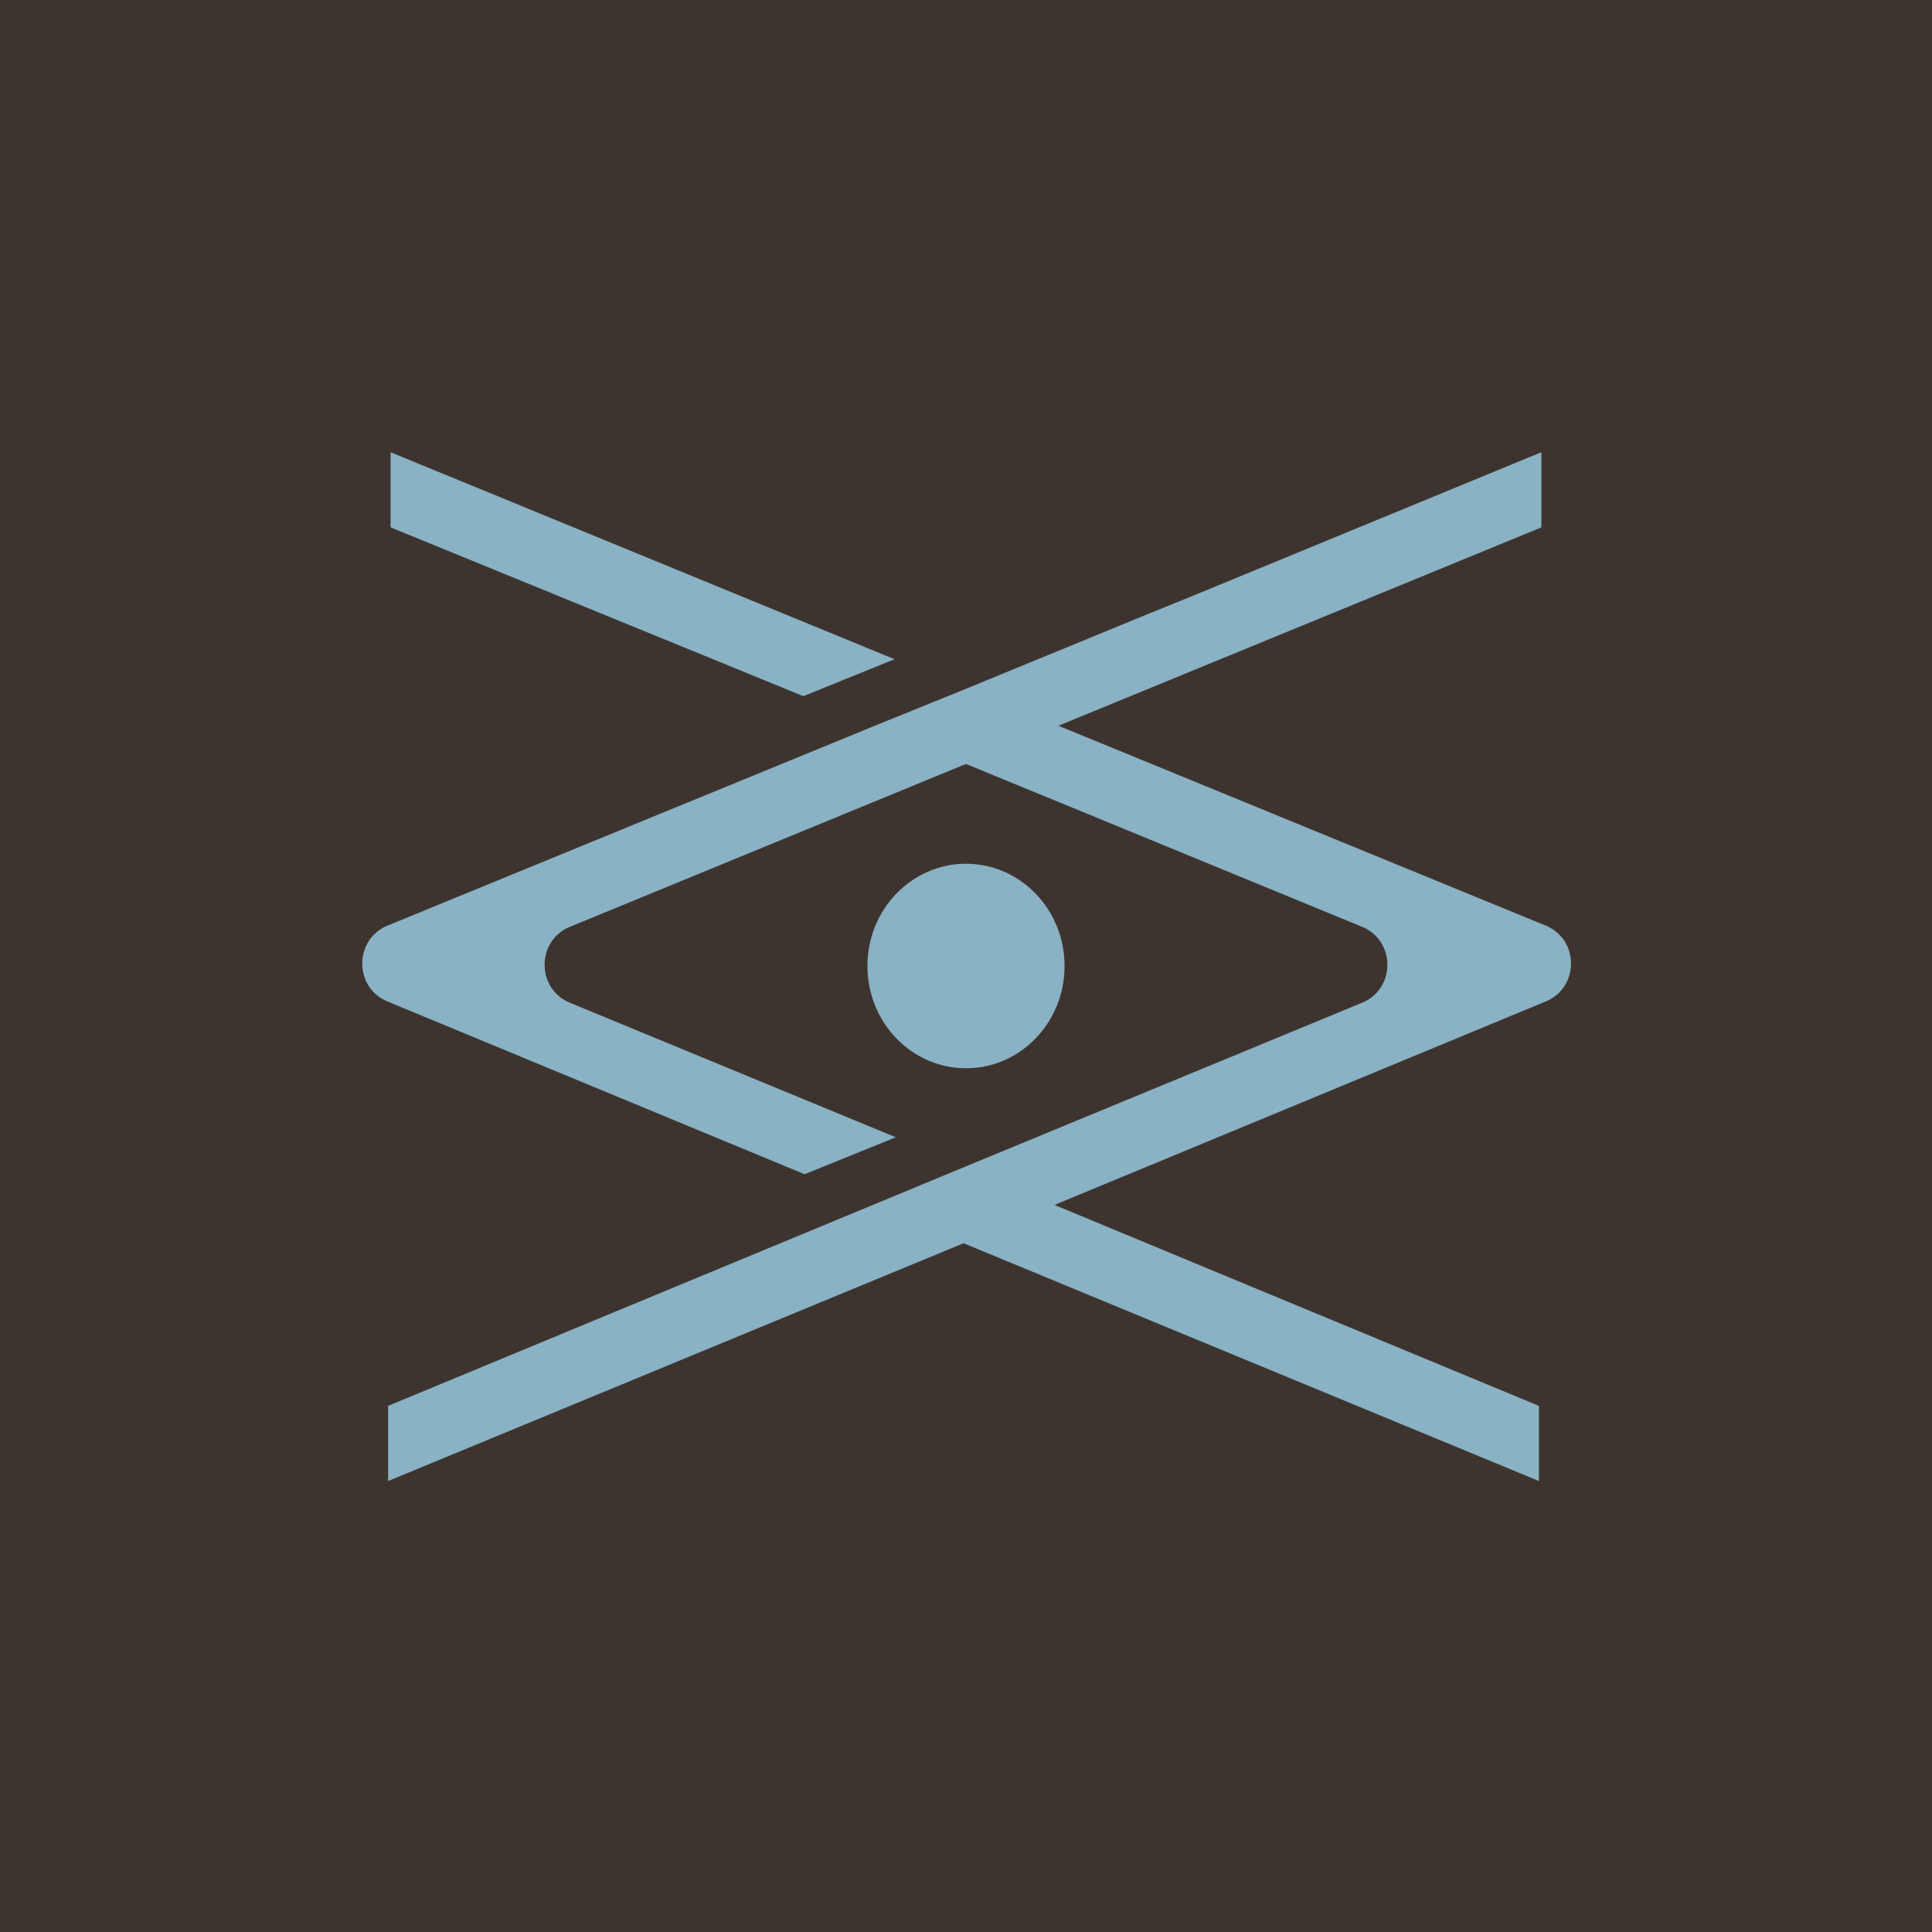
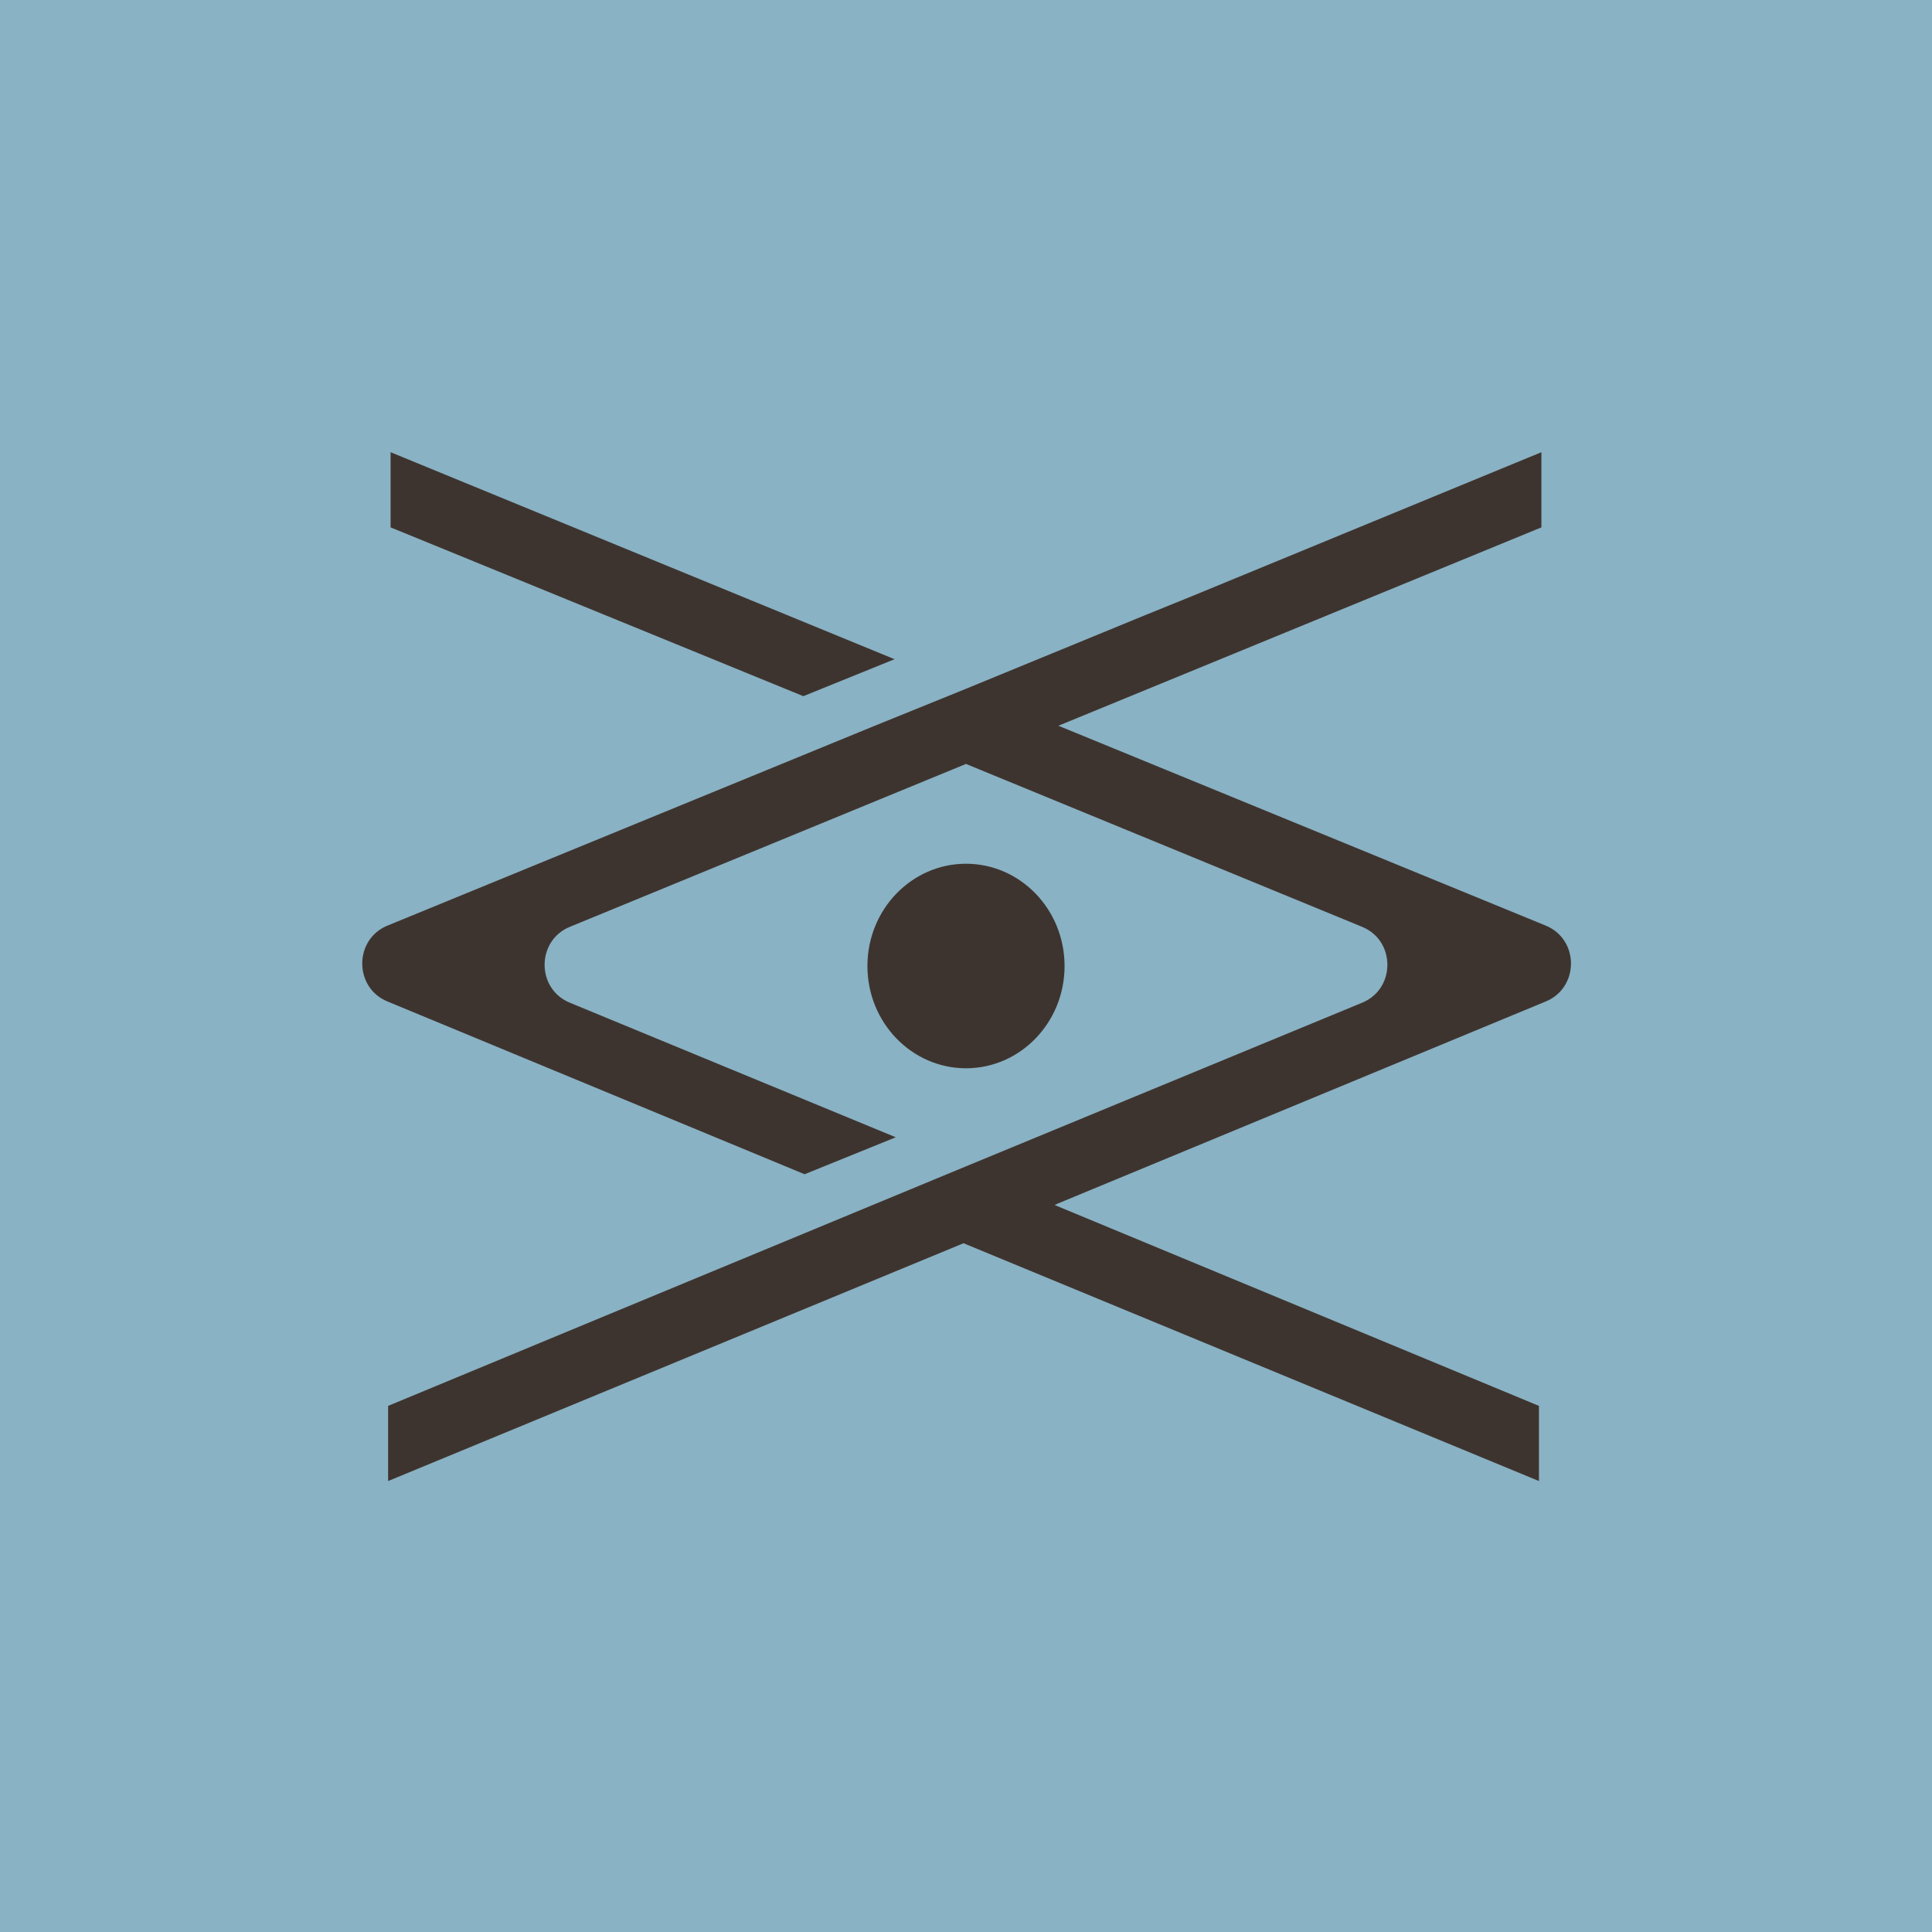
<svg xmlns="http://www.w3.org/2000/svg" width="64" height="64" viewBox="0 0 64 64">
-   <rect width="64" height="64" fill="#3E342F" />
-   <g transform="translate(12.000 14.980) scale(0.40816)" fill="#89B2C4">
+   <rect width="64" height="64" fill="#89B2C4" />
+   <g transform="translate(12.000 14.980) scale(0.40816)" fill="#3E342F">
    <path d="M35.8 19.8L43.2 16.8L2.3 0L2.3 6.1L35.8 19.8ZM56.4,61l39.6-16.4c2.8-1.1,2.8-5.1,0-6.2l-39.5-16.2L95.7,6.1V0s-28.4,11.7-28.4,11.7h0l-3.7,1.5-14.6,6h0l-7.4,3h0L2.1,38.4c-2.8,1.1-2.8,5.1,0,6.2l33.8,14,7.4-3-26.4-10.9c-2.8-1.1-2.8-5.1,0-6.2l32.1-13.2,32.1,13.2c2.8,1.1,2.8,5.1,0,6.2l-32.2,13.3h0l-29.2,12.1h0l-17.6,7.3v6.1s46.7-19.3,46.7-19.3l46.7,19.3v-6.1s-39.3-16.3-39.3-16.3ZM49,33.4c-4.4,0-8,3.7-8,8.3,0,4.6,3.6,8.3,8,8.3s8-3.7,8-8.3c0-4.6-3.6-8.3-8-8.3Z" />
  </g>
</svg>
